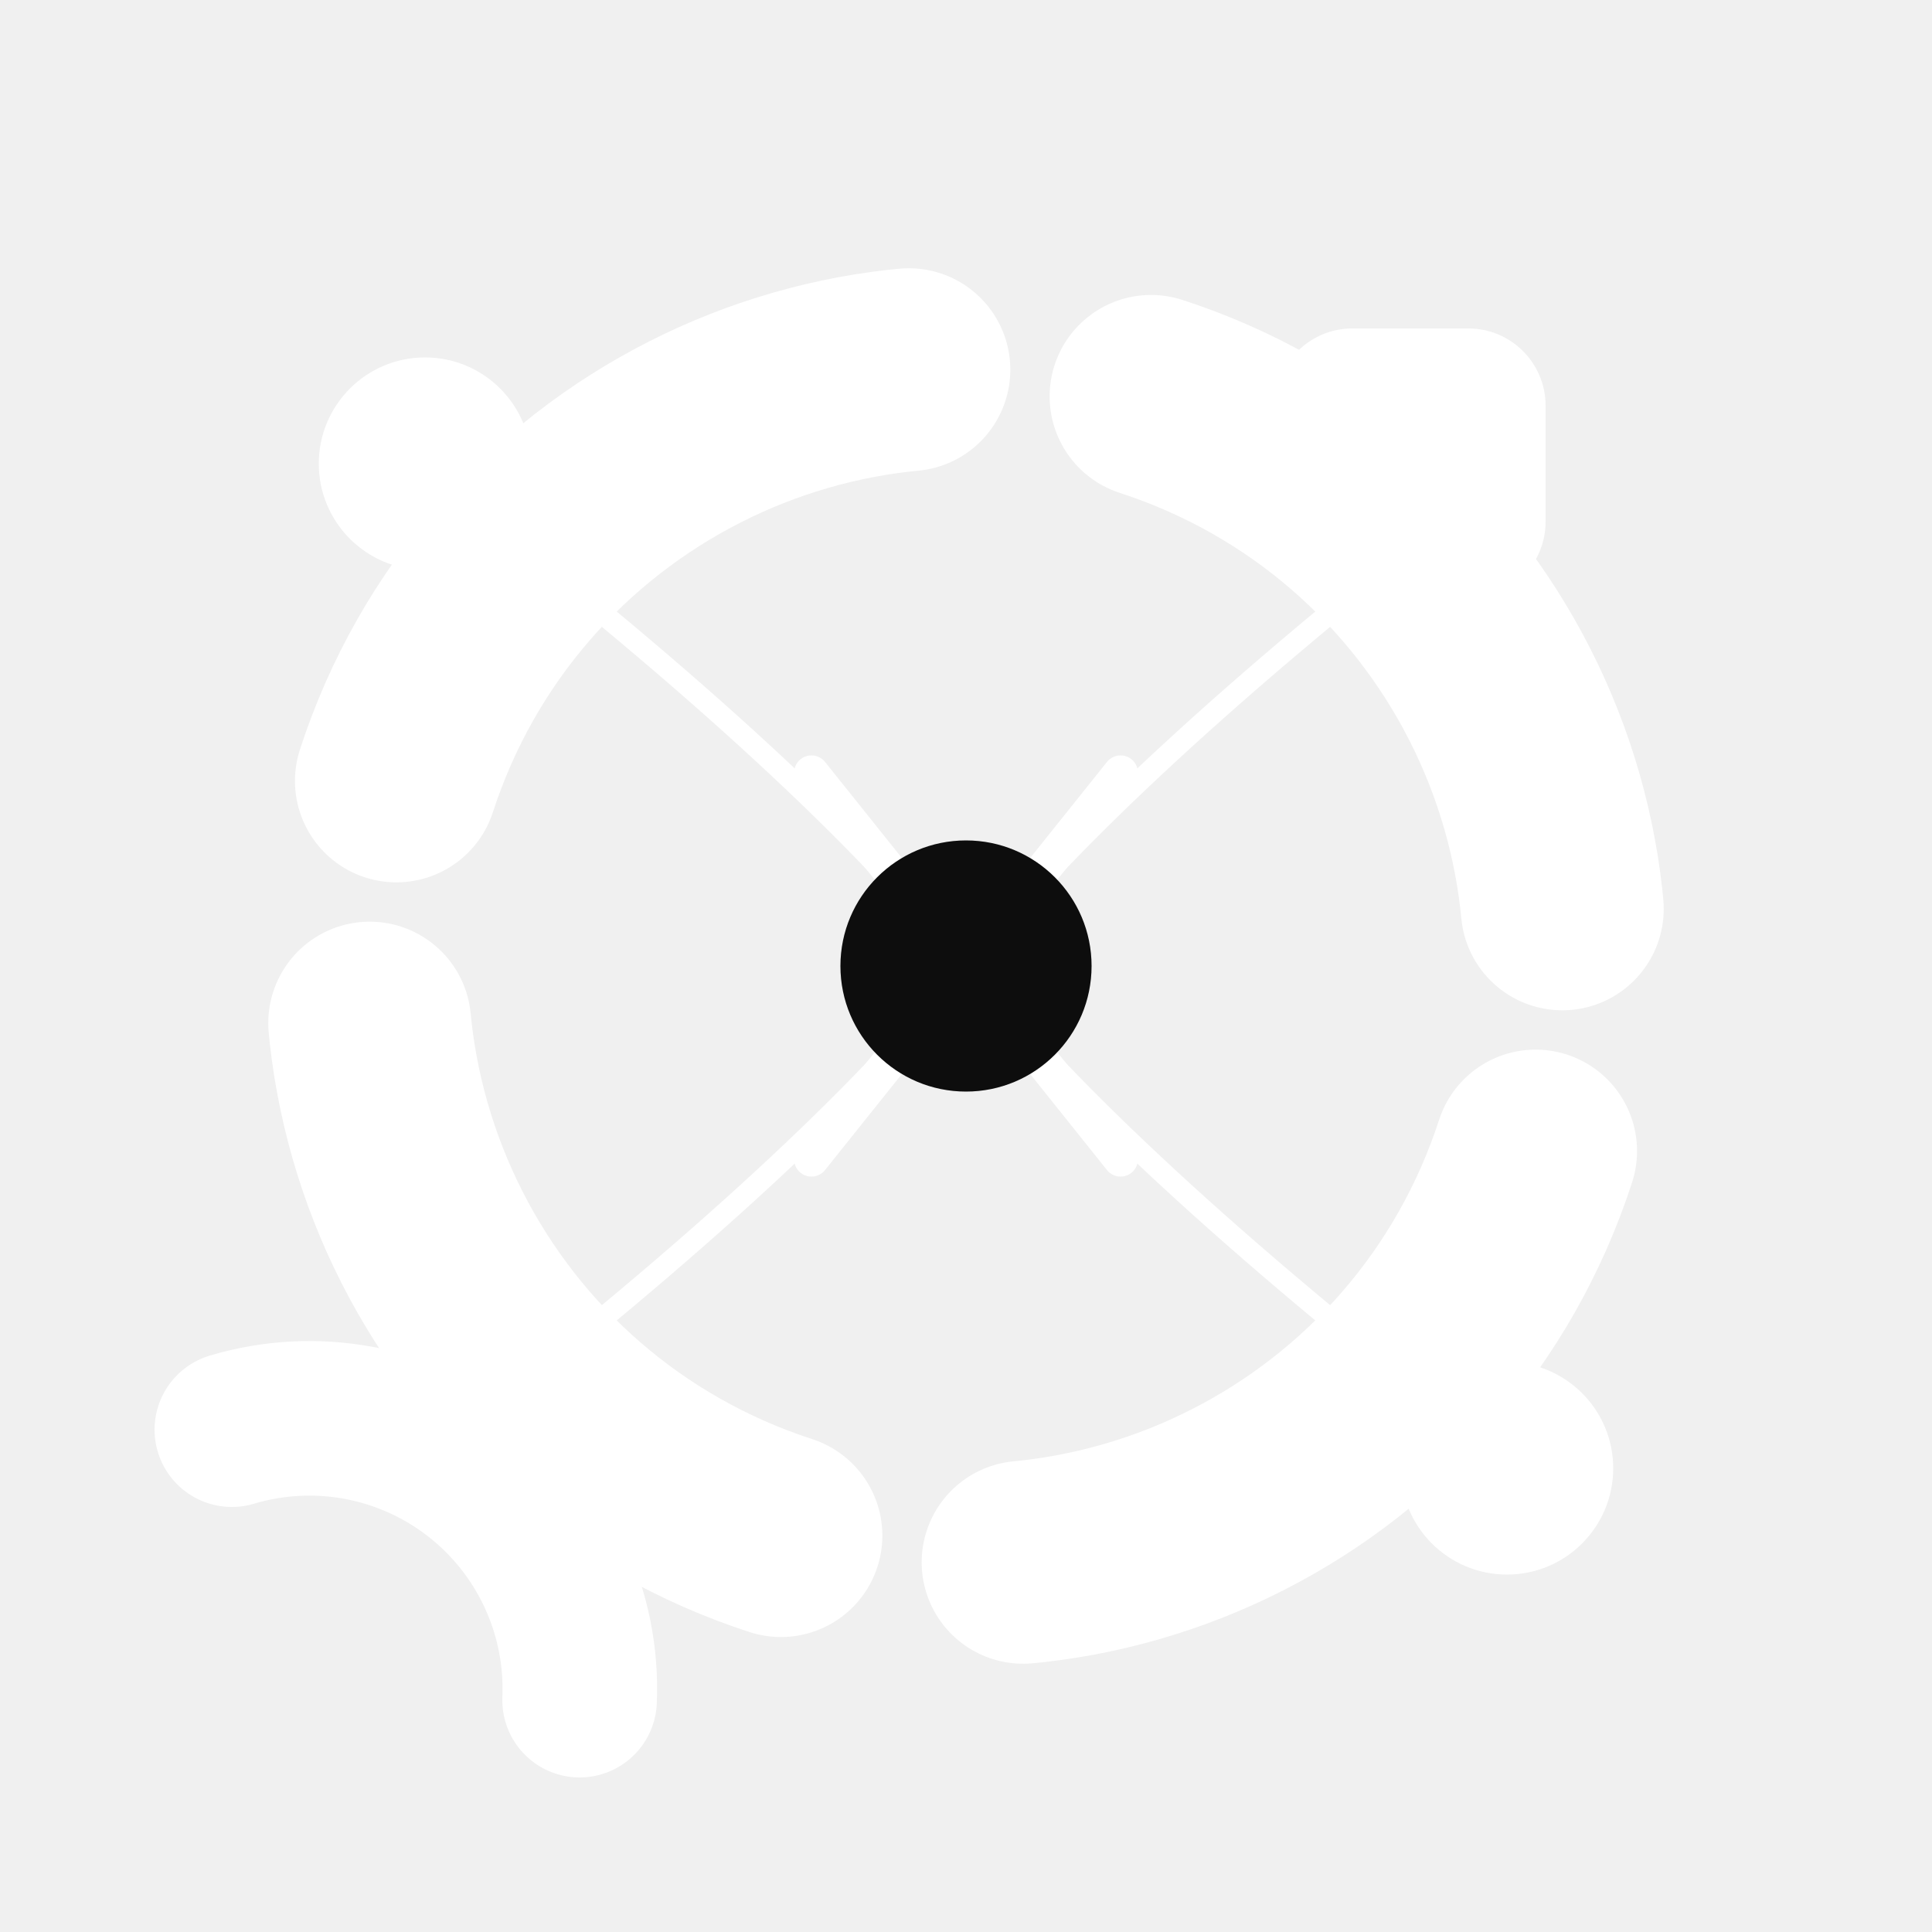
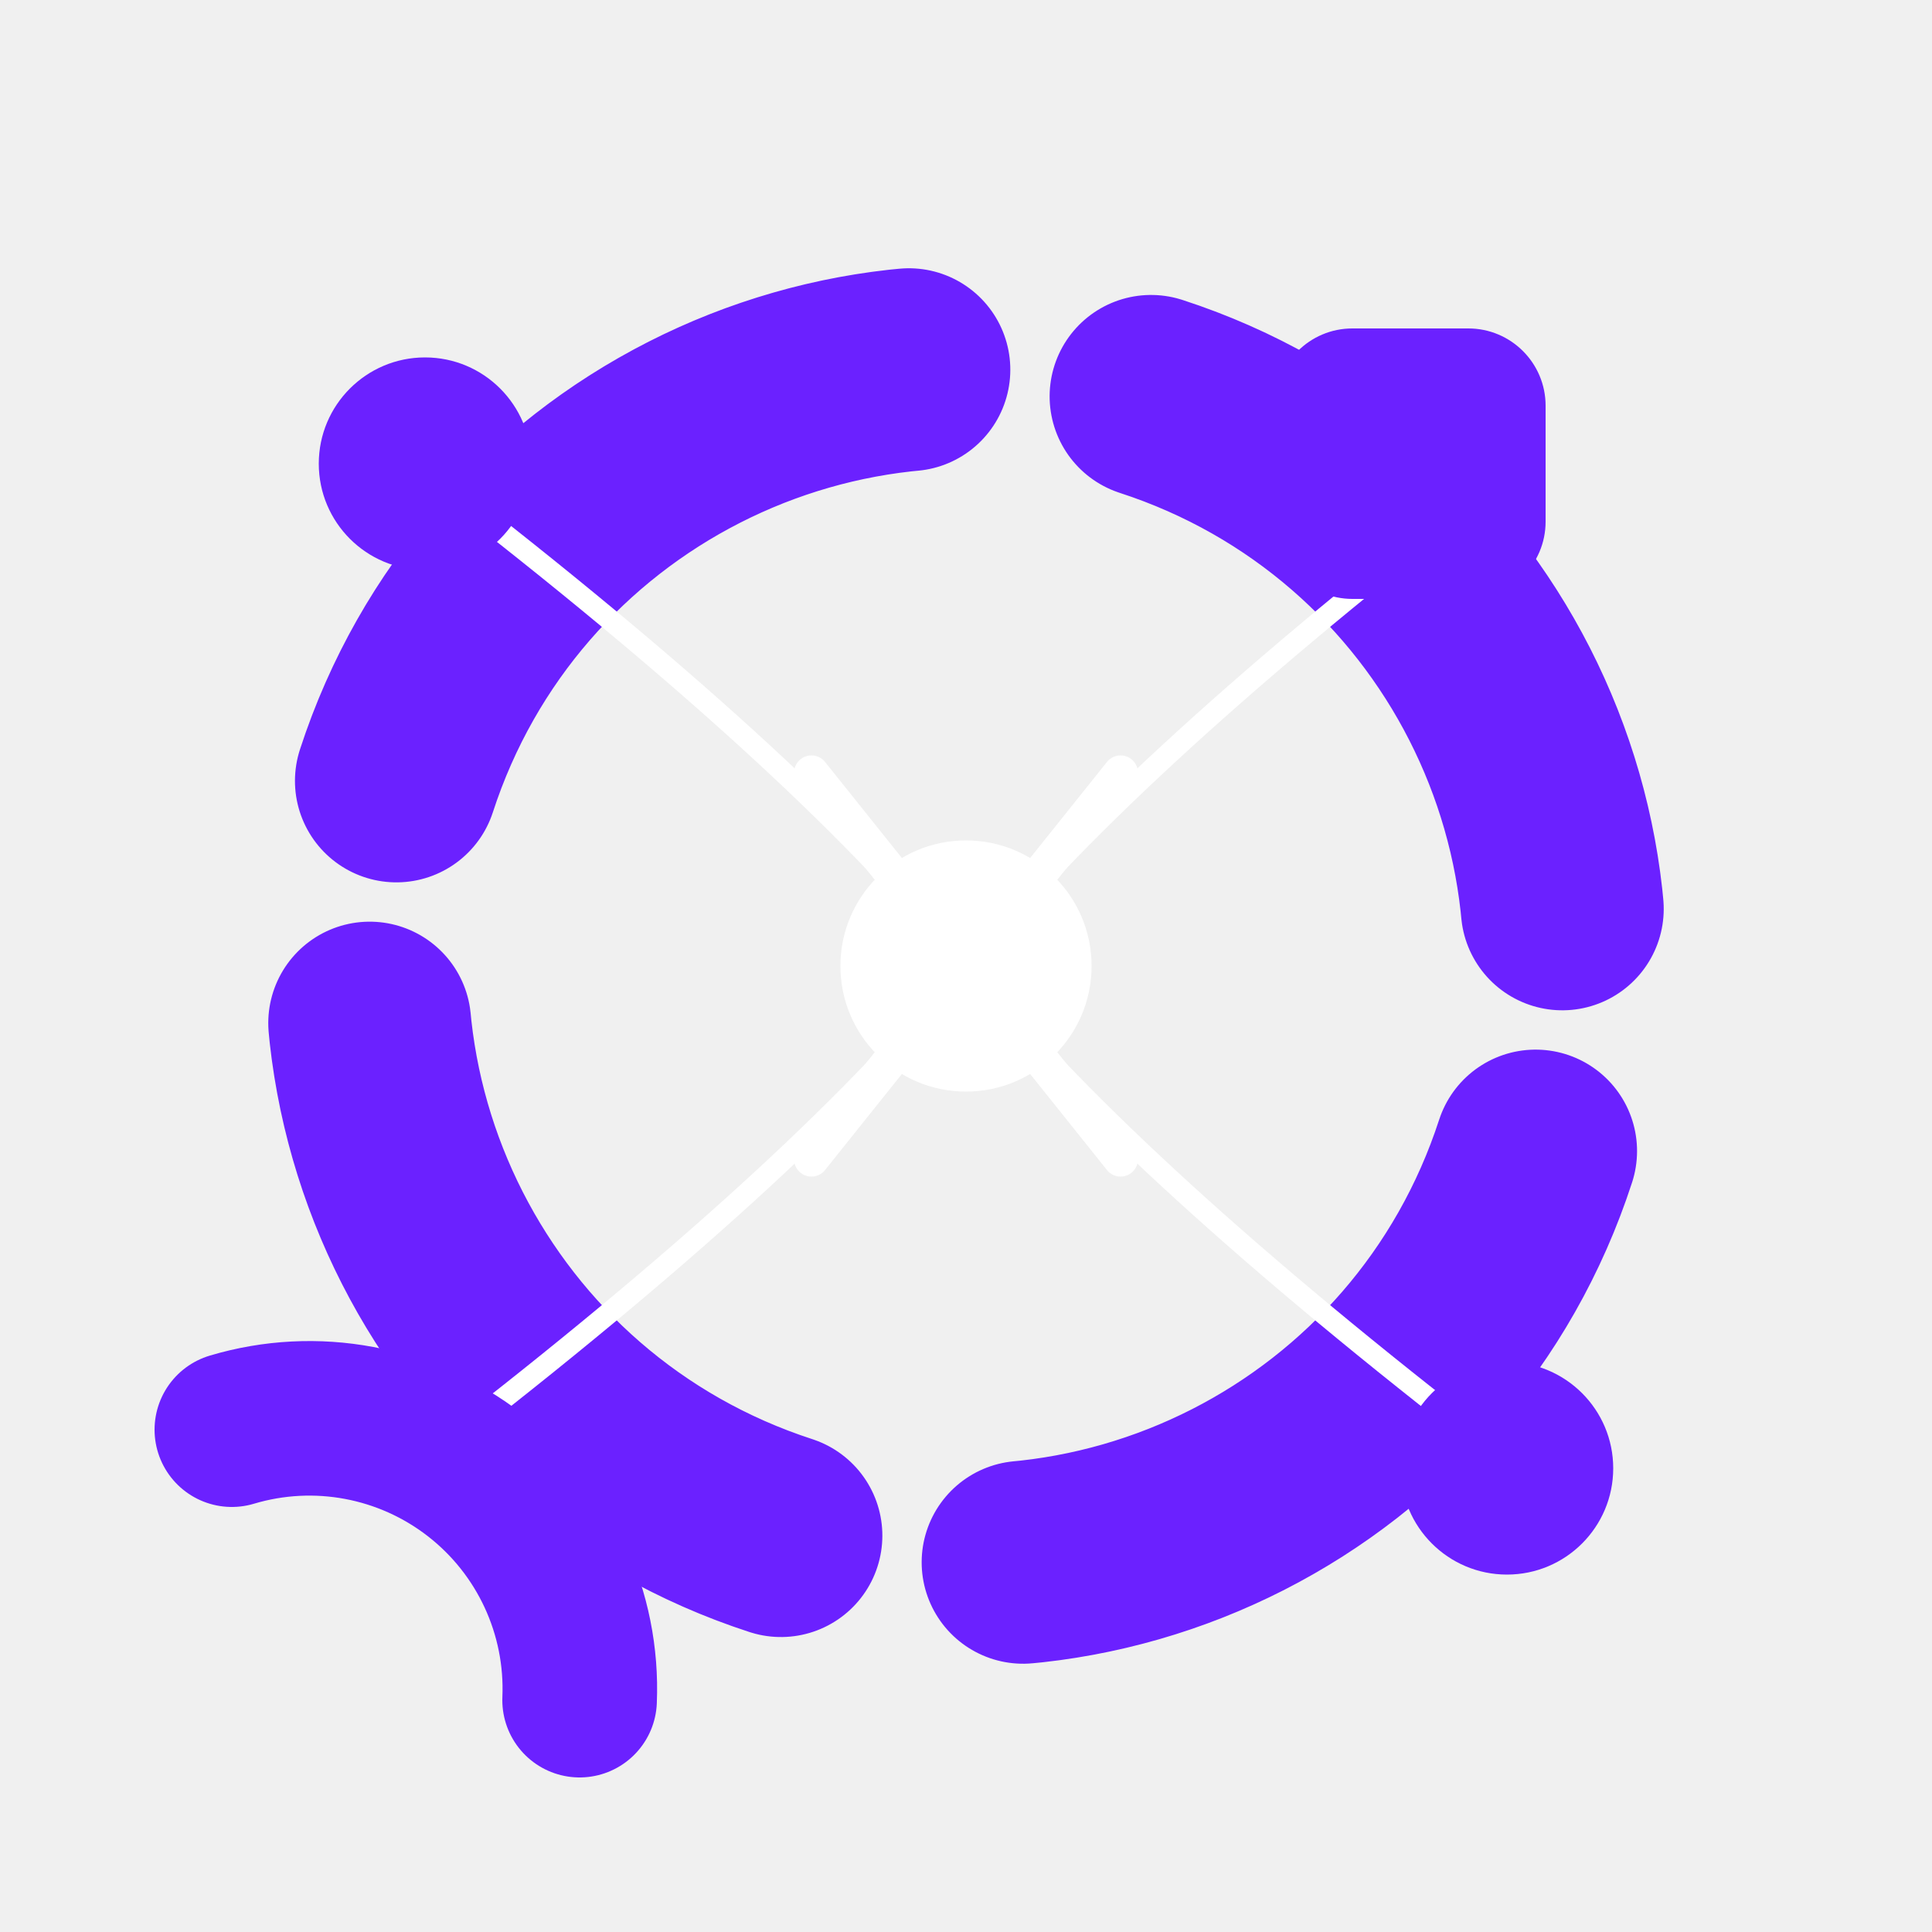
- <svg xmlns="http://www.w3.org/2000/svg" viewBox="0 0 100 100" fill="none" role="img" aria-label="Pish Pish symbol white">
-   <circle cx="50" cy="50" r="31" stroke="#FFFFFF" stroke-width="10.5" stroke-linecap="round" fill="none" stroke-dasharray="36 12.7" transform="rotate(18 50 50)" />
+ <svg xmlns="http://www.w3.org/2000/svg" viewBox="0 0 100 100" fill="none" role="img" aria-label="Pish Pish symbol on dark">
+   <circle cx="50" cy="50" r="31" stroke="#6B21FF" stroke-width="10.5" stroke-linecap="round" fill="none" stroke-dasharray="36 12.7" transform="rotate(18 50 50)" />
  <path stroke="#FFFFFF" stroke-width="1.1" stroke-linecap="round" fill="none" d="M 24 26 Q 42 40 50 50" />
  <path stroke="#FFFFFF" stroke-width="1.8" stroke-linecap="round" fill="none" d="M 42 40 50 50" />
  <path stroke="#FFFFFF" stroke-width="1.8" stroke-linecap="round" fill="none" d="M 58 40 50 50" />
  <path stroke="#FFFFFF" stroke-width="1.1" stroke-linecap="round" fill="none" d="M 76 26 Q 58 40 50 50" />
  <path stroke="#FFFFFF" stroke-width="1.1" stroke-linecap="round" fill="none" d="M 76 74 Q 58 60 50 50" />
  <path stroke="#FFFFFF" stroke-width="1.8" stroke-linecap="round" fill="none" d="M 58 60 50 50" />
  <path stroke="#FFFFFF" stroke-width="1.1" stroke-linecap="round" fill="none" d="M 24 74 Q 42 60 50 50" />
  <path stroke="#FFFFFF" stroke-width="1.8" stroke-linecap="round" fill="none" d="M 42 60 50 50" />
-   <circle fill="#FFFFFF" cx="22" cy="24" r="5.5" />
-   <rect fill="#FFFFFF" x="66" y="17" width="14" height="14" rx="4" />
-   <circle fill="#FFFFFF" cx="78" cy="76" r="5.5" />
-   <path stroke="#FFFFFF" stroke-width="8" stroke-linecap="round" fill="none" d="M 12 74 A 14 14 0 0 1 30 88" />
-   <circle fill="#0D0D0D" cx="50" cy="50" r="6.5" />
+   <circle fill="#6B21FF" cx="22" cy="24" r="5.5" />
+   <rect fill="#6B21FF" x="66" y="17" width="14" height="14" rx="4" />
+   <circle fill="#6B21FF" cx="78" cy="76" r="5.5" />
+   <path stroke="#6B21FF" stroke-width="8" stroke-linecap="round" fill="none" d="M 12 74 A 14 14 0 0 1 30 88" />
+   <circle fill="#FFFFFF" cx="50" cy="50" r="6.5" />
</svg>
